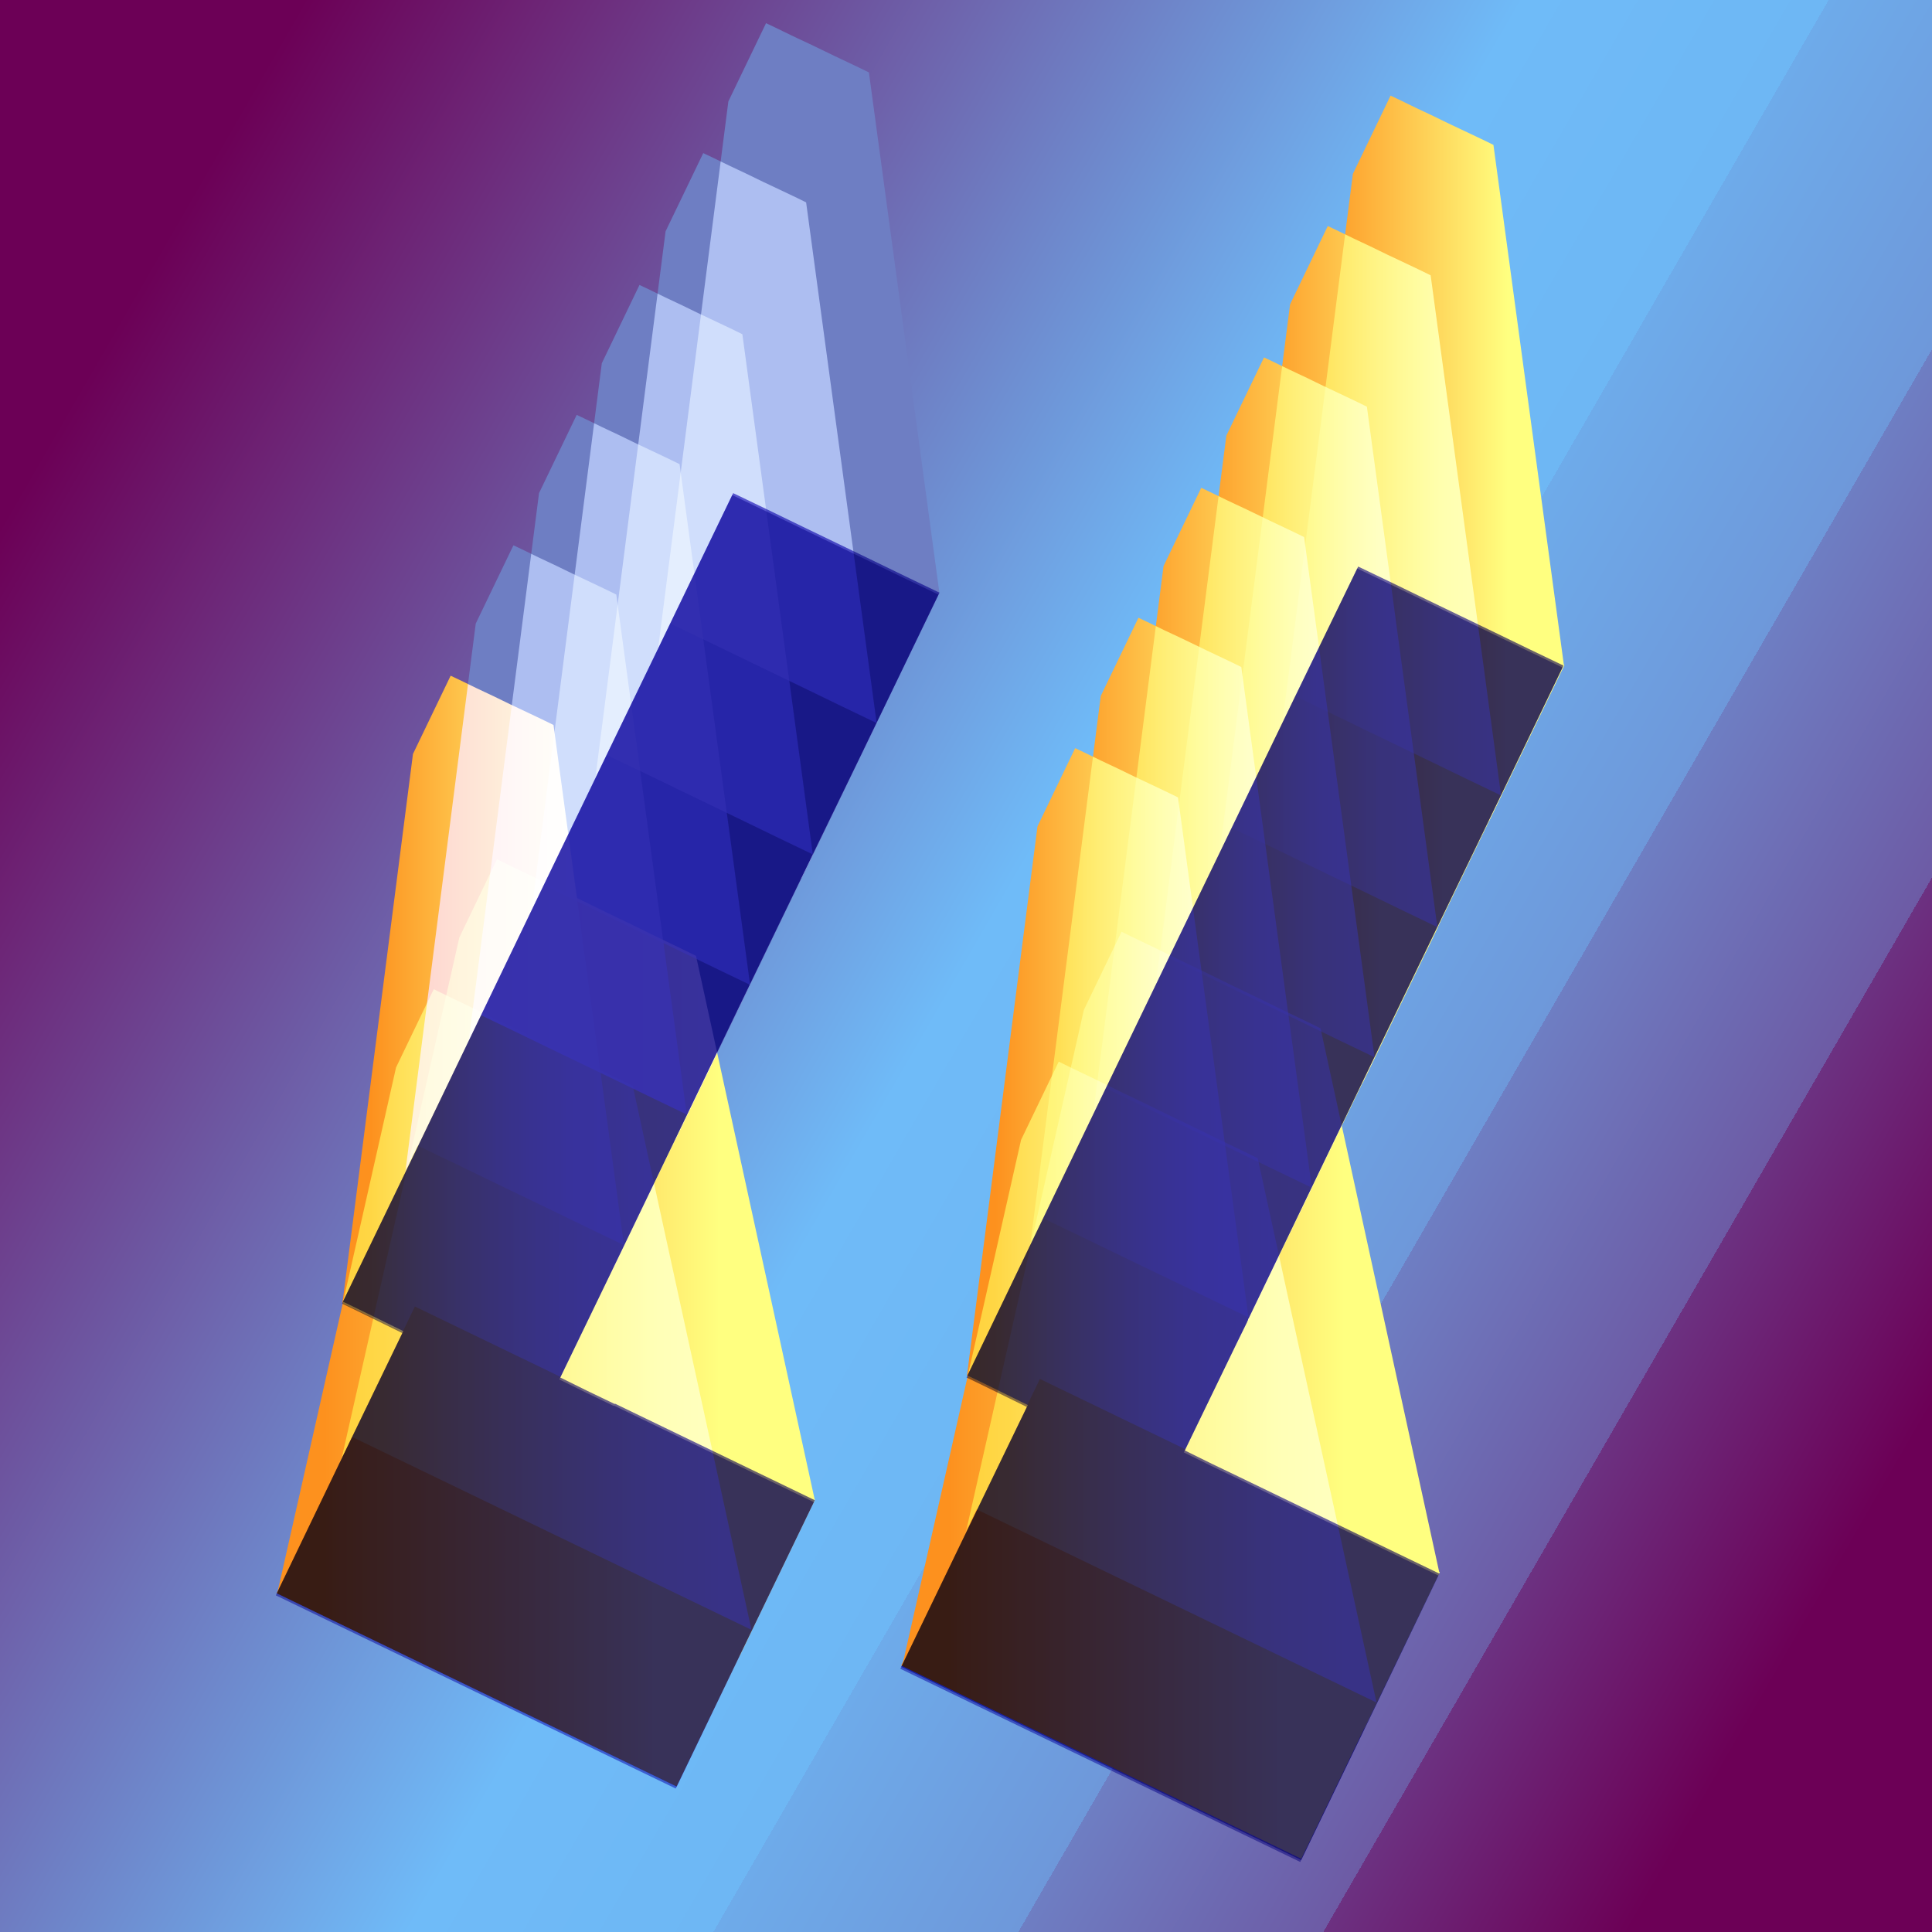
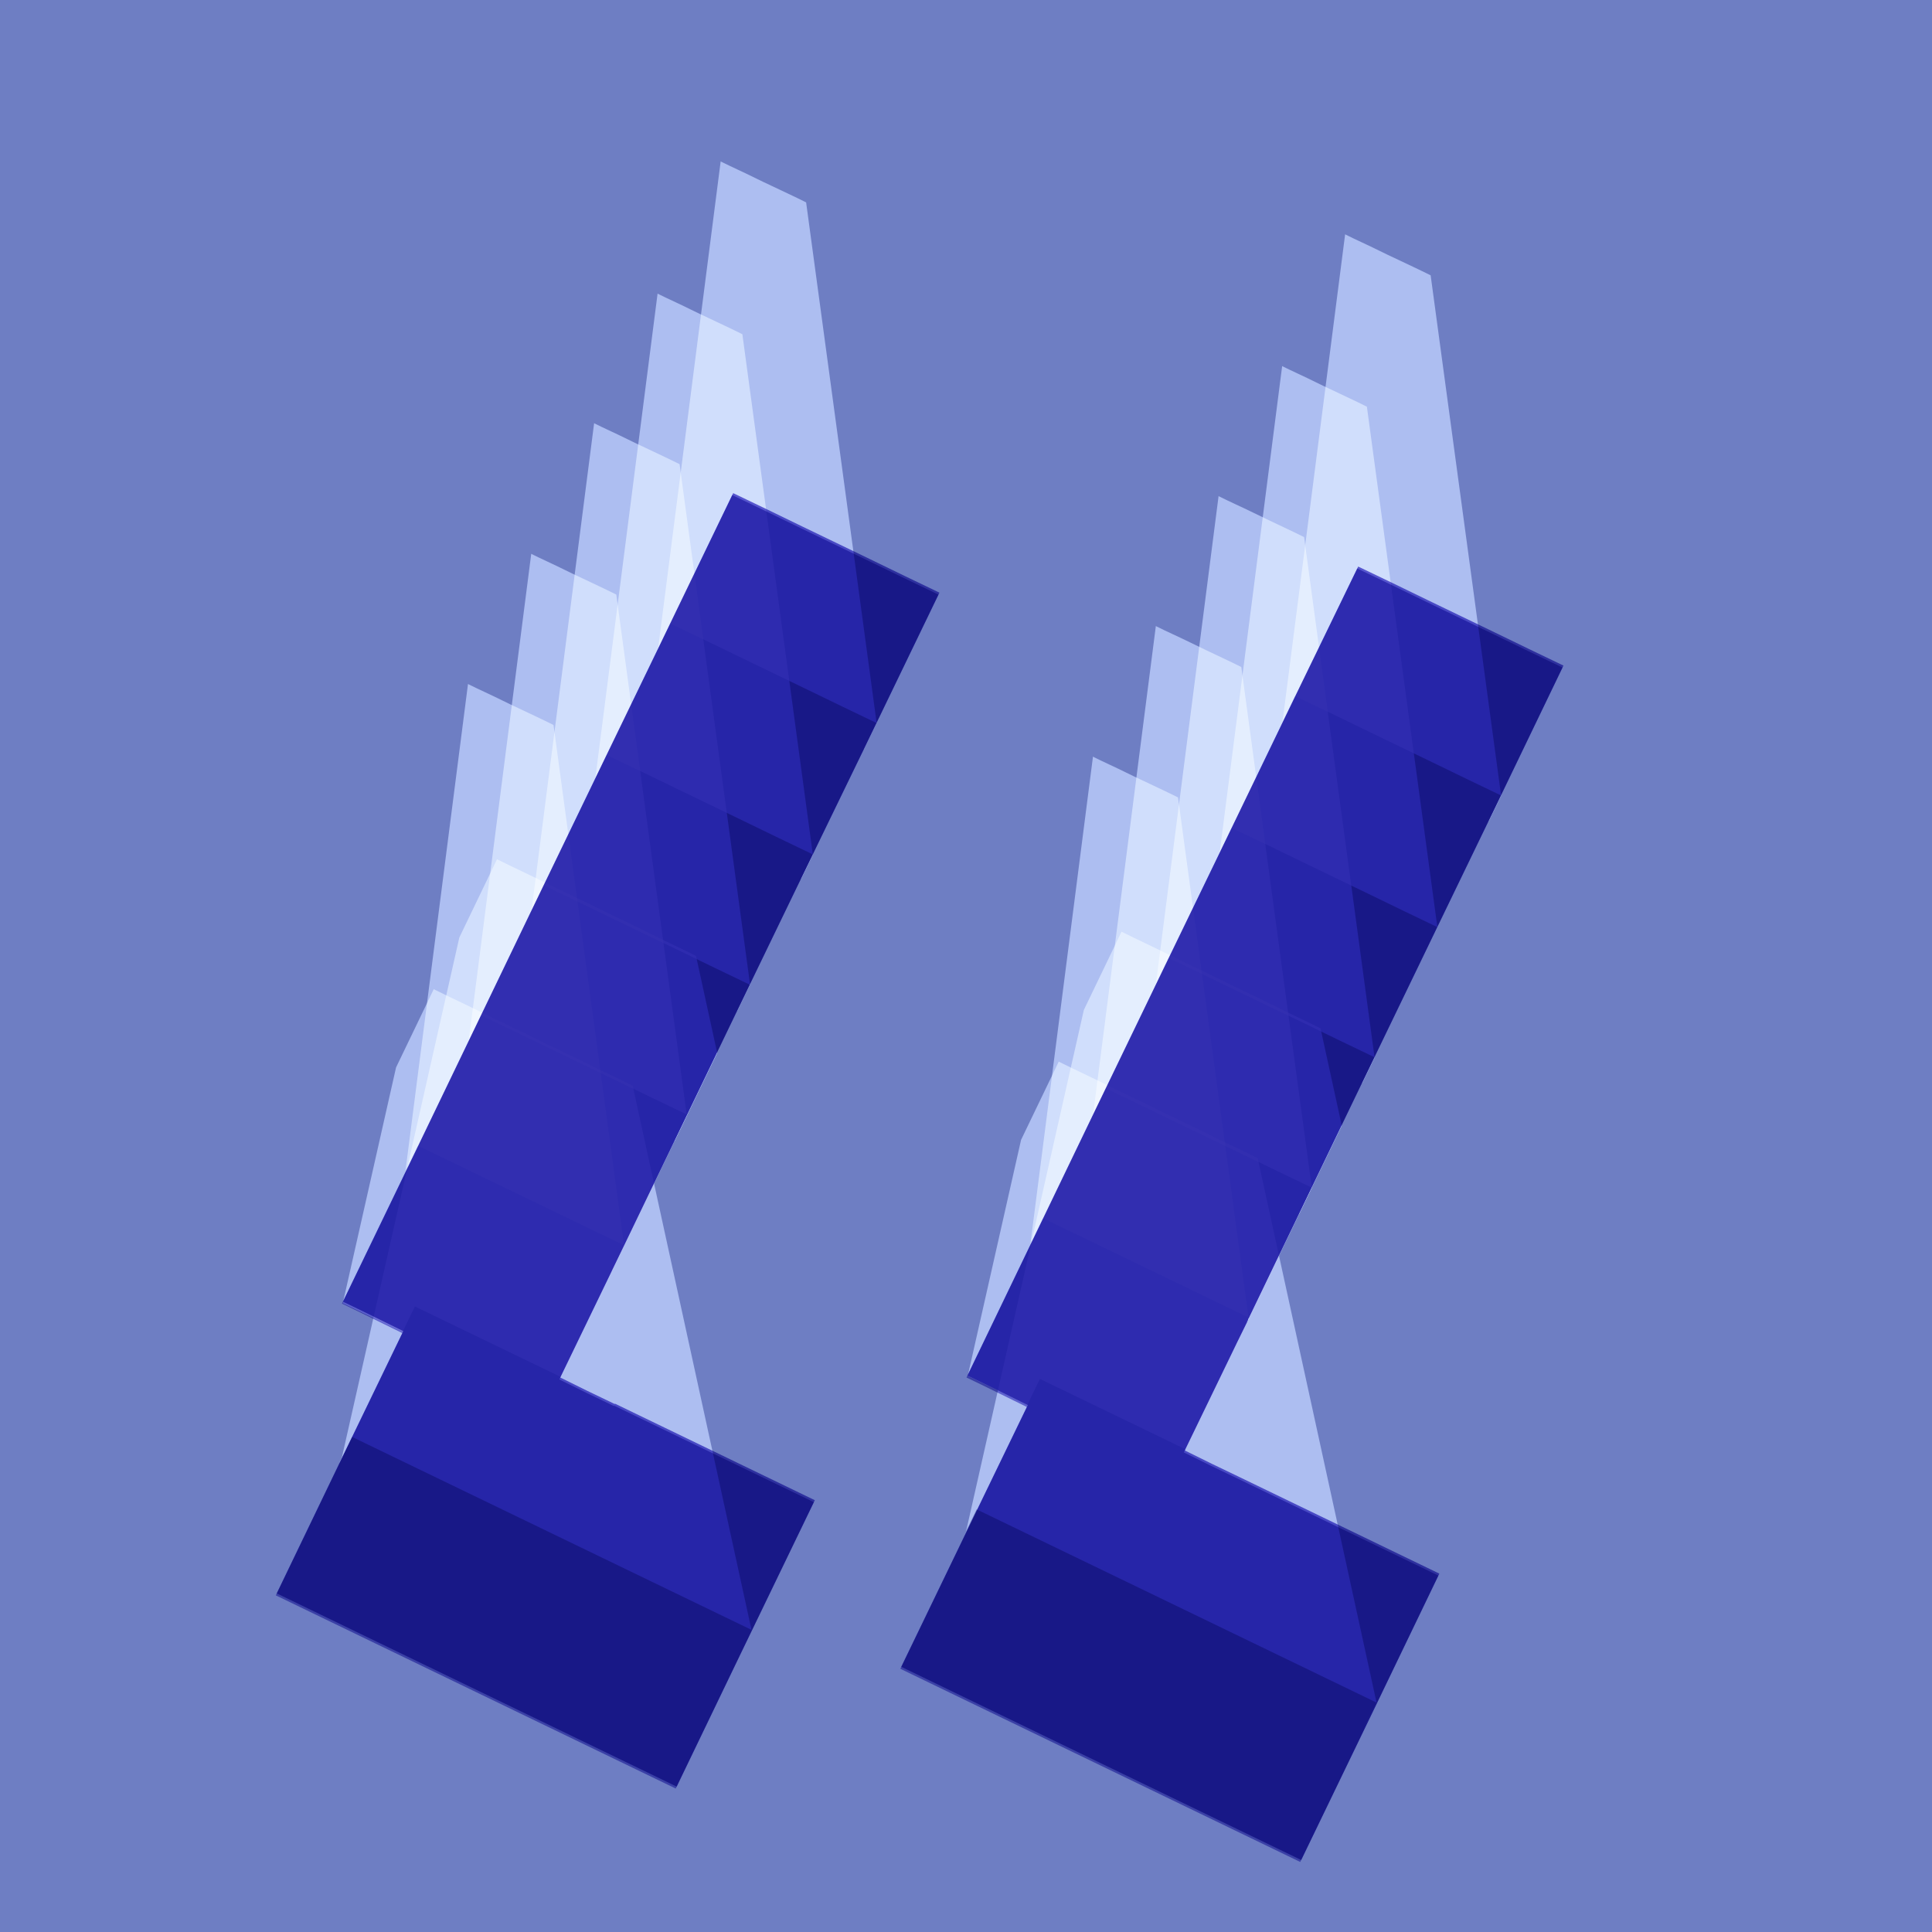
<svg xmlns="http://www.w3.org/2000/svg" xmlns:xlink="http://www.w3.org/1999/xlink" version="1.1" width="400" height="400">
  <svg version="1.1" width="400" height="400">
    <svg version="1.1" viewBox="0 0 400 400">
      <defs>
        <style>
      .st0 {
        fill: #6e7ec3;
      }

      .st1 {
        fill: #6e7ec3;
      }

      .st2 {
        fill: #6e7ec3;
      }

      .st3 {
        fill: #6e7ec3;
      }

      .st4 {
        fill: #6e7ec3;
      }

      .st4, .st5, .st6, .st7, .st8, .st9, .st10, .st11, .st12, .st13, .st14, .st15, .st16, .st17, .st18, .st19 {
        mix-blend-mode: screen;
      }

      .st5 {
        fill: #6e7ec3;
      }

      .st6 {
        fill: #6e7ec3;
      }

      .st7 {
        fill: #6e7ec3;
      }

      .st8 {
        fill: #6e7ec3;
      }

      .st20 {
        opacity: .8;
      }

      .st20, .st21 {
        mix-blend-mode: hard-light;
      }

      .st22 {
-         fill: url(#linear-gradient30);
+         fill: #6e7ec3;
      }

      .st23 {
-         fill: url(#linear-gradient32);
+         fill: #6e7ec3;
      }

      .st24 {
-         fill: url(#linear-gradient28);
+         fill: #6e7ec3;
      }

      .st25 {
-         fill: url(#linear-gradient18);
+         fill: #6e7ec3;
      }

      .st26 {
-         fill: url(#linear-gradient12);
+         fill: #6e7ec3;
      }

      .st27 {
-         fill: url(#linear-gradient16);
+         fill: #6e7ec3;
      }

      .st28 {
-         fill: url(#linear-gradient10);
+         fill: #6e7ec3;
      }

      .st29 {
-         fill: url(#linear-gradient14);
+         fill: #6e7ec3;
      }

      .st30 {
-         fill: url(#linear-gradient22);
+         fill: #6e7ec3;
      }

      .st31 {
-         fill: url(#linear-gradient24);
+         fill: #6e7ec3;
      }

      .st32 {
-         fill: url(#linear-gradient20);
+         fill: #6e7ec3;
      }

      .st33 {
-         fill: url(#linear-gradient26);
+         fill: #6e7ec3;
      }

      .st34, .st35, .st36 {
        isolation: isolate;
      }

      .st9 {
-         fill: url(#linear-gradient31);
+         fill: #6e7ec3;
      }

      .st10 {
-         fill: url(#linear-gradient23);
+         fill: #6e7ec3;
      }

      .st11 {
-         fill: url(#linear-gradient21);
+         fill: #6e7ec3;
      }

      .st12 {
-         fill: url(#linear-gradient27);
+         fill: #6e7ec3;
      }

      .st13 {
-         fill: url(#linear-gradient25);
+         fill: #6e7ec3;
      }

      .st14 {
-         fill: url(#linear-gradient19);
+         fill: #6e7ec3;
      }

      .st15 {
-         fill: url(#linear-gradient11);
+         fill: #6e7ec3;
      }

      .st16 {
-         fill: url(#linear-gradient15);
+         fill: #6e7ec3;
      }

      .st17 {
-         fill: url(#linear-gradient17);
+         fill: #6e7ec3;
      }

      .st18 {
-         fill: url(#linear-gradient13);
+         fill: #6e7ec3;
      }

      .st19 {
-         fill: url(#linear-gradient29);
+         fill: #6e7ec3;
      }

      .st35 {
-         fill: url(#linear-gradient);
+         fill: #6e7ec3;
      }

      .st36 {
        fill: #353168;
      }
    </style>
        <linearGradient id="linear-gradient" x1="436.8" y1="336.7" x2="-36.8" y2="63.3" gradientUnits="userSpaceOnUse">
          <stop offset=".1" stop-color="#6c0056" />
          <stop offset=".1" stop-color="#6c0056" />
          <stop offset=".2" stop-color="#6c3181" />
          <stop offset=".2" stop-color="#6d5ba5" />
          <stop offset=".3" stop-color="#6e7ec3" />
          <stop offset=".3" stop-color="#6e98da" />
          <stop offset=".4" stop-color="#6eabea" />
          <stop offset=".4" stop-color="#6eb7f4" />
          <stop offset=".5" stop-color="#6fbbf8" />
          <stop offset=".9" stop-color="#6c0056" />
        </linearGradient>
        <linearGradient id="linear-gradient1" x1="136.2" y1="79.8" x2="194.5" y2="79.8" gradientUnits="userSpaceOnUse">
          <stop offset=".1" stop-color="#fd911e" />
          <stop offset=".8" stop-color="#ffff80" />
        </linearGradient>
        <linearGradient id="linear-gradient2" y1="128.6" y2="128.6" xlink:href="#linear-gradient1" />
        <linearGradient id="linear-gradient3" x1="123.2" y1="106.8" x2="181.5" y2="106.8" xlink:href="#linear-gradient1" />
        <linearGradient id="linear-gradient4" x1="123.2" y1="155.6" x2="181.5" y2="155.6" xlink:href="#linear-gradient1" />
        <linearGradient id="linear-gradient5" x1="110" y1="134" x2="168.3" y2="134" xlink:href="#linear-gradient1" />
        <linearGradient id="linear-gradient6" x1="110" y1="182.8" x2="168.3" y2="182.8" xlink:href="#linear-gradient1" />
        <linearGradient id="linear-gradient7" x1="97" y1="161" x2="155.3" y2="161" xlink:href="#linear-gradient1" />
        <linearGradient id="linear-gradient8" x1="97" y1="209.8" x2="155.3" y2="209.8" xlink:href="#linear-gradient1" />
        <linearGradient id="linear-gradient9" x1="84" y1="187.9" x2="142.2" y2="187.9" xlink:href="#linear-gradient1" />
        <linearGradient id="linear-gradient10" x1="84" y1="236.7" x2="142.2" y2="236.7" xlink:href="#linear-gradient1" />
        <linearGradient id="linear-gradient11" x1="70.9" y1="214.9" x2="129.2" y2="214.9" xlink:href="#linear-gradient1" />
        <linearGradient id="linear-gradient12" x1="70.9" y1="263.7" x2="129.2" y2="263.7" xlink:href="#linear-gradient1" />
        <linearGradient id="linear-gradient13" x1="70.3" y1="260.3" x2="168.7" y2="260.3" xlink:href="#linear-gradient1" />
        <linearGradient id="linear-gradient14" x1="70.3" y1="306.7" x2="168.7" y2="306.7" xlink:href="#linear-gradient1" />
        <linearGradient id="linear-gradient15" x1="57.3" y1="287.3" x2="155.7" y2="287.3" xlink:href="#linear-gradient1" />
        <linearGradient id="linear-gradient16" x1="57.3" y1="333.6" x2="155.7" y2="333.6" xlink:href="#linear-gradient1" />
        <linearGradient id="linear-gradient17" x1="265.6" y1="94.9" x2="323.8" y2="94.9" xlink:href="#linear-gradient1" />
        <linearGradient id="linear-gradient18" x1="265.6" y1="143.6" x2="323.8" y2="143.6" xlink:href="#linear-gradient1" />
        <linearGradient id="linear-gradient19" x1="252.5" y1="121.8" x2="310.8" y2="121.8" xlink:href="#linear-gradient1" />
        <linearGradient id="linear-gradient20" x1="252.5" y1="170.6" x2="310.8" y2="170.6" xlink:href="#linear-gradient1" />
        <linearGradient id="linear-gradient21" x1="239.4" y1="149.1" x2="297.6" y2="149.1" xlink:href="#linear-gradient1" />
        <linearGradient id="linear-gradient22" x1="239.4" y1="197.8" x2="297.6" y2="197.8" xlink:href="#linear-gradient1" />
        <linearGradient id="linear-gradient23" x1="226.3" y1="176" x2="284.6" y2="176" xlink:href="#linear-gradient1" />
        <linearGradient id="linear-gradient24" x1="226.3" y1="224.8" x2="284.6" y2="224.8" xlink:href="#linear-gradient1" />
        <linearGradient id="linear-gradient25" x1="213.3" y1="203" x2="271.6" y2="203" xlink:href="#linear-gradient1" />
        <linearGradient id="linear-gradient26" x1="213.3" y1="251.7" x2="271.6" y2="251.7" xlink:href="#linear-gradient1" />
        <linearGradient id="linear-gradient27" x1="200.3" y1="229.9" x2="258.5" y2="229.9" xlink:href="#linear-gradient1" />
        <linearGradient id="linear-gradient28" x1="200.3" y1="278.7" x2="258.5" y2="278.7" xlink:href="#linear-gradient1" />
        <linearGradient id="linear-gradient29" x1="199.6" y1="275.4" x2="298" y2="275.4" xlink:href="#linear-gradient1" />
        <linearGradient id="linear-gradient30" x1="199.6" y1="321.7" x2="298" y2="321.7" xlink:href="#linear-gradient1" />
        <linearGradient id="linear-gradient31" x1="186.6" y1="302.3" x2="285" y2="302.3" xlink:href="#linear-gradient1" />
        <linearGradient id="linear-gradient32" x1="186.6" y1="348.7" x2="285" y2="348.7" xlink:href="#linear-gradient1" />
      </defs>
      <g class="st34">
        <g id="Layer_1">
          <rect class="st35" y="-.4" width="400" height="400.7" />
          <g class="st34">
            <path class="st4" d="M164.6,148.2c4.7,2.3,9.5,4.6,14.3,6.9l15.6-32.3-14.6-107.8c-2.4-1.2-4.8-2.3-7.1-3.4s-4.7-2.3-7.1-3.4c-2.4-1.1-4.7-2.3-7.1-3.4l-7.8,16.2h0s-14.6,113.7-14.6,113.7c4.8,2.3,9.6,4.6,14.3,6.9,4.7,2.3,9.4,4.5,14.1,6.8Z" />
            <path class="st0" d="M166.1,109c4.7,2.3,9.4,4.5,14.1,6.8,4.7,2.3,9.5,4.6,14.3,6.9l-15.6,32.3c-4.8-2.3-9.6-4.6-14.3-6.9-4.7-2.3-9.4-4.5-14.1-6.8-4.7-2.3-9.5-4.6-14.3-6.9l15.6-32.3c4.8,2.3,9.6,4.6,14.3,6.9Z" />
            <path class="st7" d="M151.6,175.1c4.7,2.3,9.5,4.6,14.3,6.9l15.6-32.3-14.6-107.8c-2.4-1.2-4.8-2.3-7.1-3.4-2.4-1.1-4.7-2.3-7.1-3.4s-4.7-2.3-7.1-3.4l-7.8,16.2h0l-14.6,113.7c4.8,2.3,9.6,4.6,14.3,6.9,4.7,2.3,9.4,4.5,14.1,6.8Z" />
            <path class="st3" d="M153.1,136c4.7,2.3,9.4,4.5,14.1,6.8,4.7,2.3,9.5,4.6,14.3,6.9l-15.6,32.3c-4.8-2.3-9.6-4.6-14.3-6.9-4.7-2.3-9.4-4.5-14.1-6.8-4.7-2.3-9.5-4.6-14.3-6.9l15.6-32.3c4.8,2.3,9.6,4.6,14.3,6.9Z" />
            <path class="st8" d="M138.4,202.4c4.7,2.3,9.5,4.6,14.3,6.9l15.6-32.3-14.6-107.8c-2.4-1.2-4.8-2.3-7.1-3.4-2.4-1.1-4.7-2.3-7.1-3.4s-4.7-2.3-7.1-3.4l-7.8,16.2h0l-14.6,113.7c4.8,2.3,9.6,4.6,14.3,6.9,4.7,2.3,9.4,4.5,14.1,6.8Z" />
            <path class="st1" d="M139.9,163.2c4.7,2.3,9.4,4.5,14.1,6.8,4.7,2.3,9.5,4.6,14.3,6.9l-15.6,32.3c-4.8-2.3-9.6-4.6-14.3-6.9-4.7-2.3-9.4-4.5-14.1-6.8-4.7-2.3-9.5-4.6-14.3-6.9l15.6-32.3c4.8,2.3,9.6,4.6,14.3,6.9Z" />
            <path class="st6" d="M125.4,229.3c4.7,2.3,9.5,4.6,14.3,6.9l15.6-32.3h0l-14.6-107.8c-2.4-1.2-4.8-2.3-7.1-3.4-2.4-1.1-4.7-2.3-7.1-3.4-2.4-1.1-4.7-2.3-7.1-3.4l-7.8,16.2h0l-14.6,113.7c4.8,2.3,9.6,4.6,14.3,6.9s9.4,4.5,14.1,6.8Z" />
            <path class="st2" d="M126.9,190.2c4.7,2.3,9.4,4.5,14.1,6.8,4.7,2.3,9.5,4.6,14.3,6.9l-15.6,32.3c-4.8-2.3-9.6-4.6-14.3-6.9-4.7-2.3-9.4-4.5-14.1-6.8s-9.5-4.6-14.3-6.9l15.6-32.3c4.8,2.3,9.6,4.6,14.3,6.9Z" />
            <path class="st5" d="M112.3,256.3c4.7,2.3,9.5,4.6,14.3,6.9l15.6-32.3-14.6-107.8c-2.4-1.2-4.8-2.3-7.1-3.4-2.4-1.1-4.7-2.3-7.1-3.4-2.4-1.1-4.7-2.3-7.1-3.4l-7.8,16.2h0s-14.6,113.7-14.6,113.7c4.8,2.3,9.6,4.6,14.3,6.9,4.7,2.3,9.4,4.5,14.1,6.8Z" />
            <path class="st28" d="M113.9,217.1c4.7,2.3,9.4,4.5,14.1,6.8,4.7,2.3,9.5,4.6,14.3,6.9l-15.6,32.3c-4.8-2.3-9.6-4.6-14.3-6.9s-9.4-4.5-14.1-6.8c-4.7-2.3-9.5-4.6-14.3-6.9l15.6-32.3c4.8,2.3,9.6,4.6,14.3,6.9Z" />
            <path class="st15" d="M99.3,283.3c4.7,2.3,9.5,4.6,14.3,6.9l15.6-32.3-14.6-107.8c-2.4-1.2-4.8-2.3-7.1-3.4-2.4-1.1-4.7-2.3-7.1-3.4-2.4-1.1-4.7-2.3-7.1-3.4l-7.8,16.2-14.6,113.7c4.8,2.3,9.6,4.6,14.3,6.9,4.7,2.3,9.4,4.5,14.1,6.8Z" />
            <path class="st26" d="M100.8,244.1c4.7,2.3,9.4,4.5,14.1,6.8,4.7,2.3,9.5,4.6,14.3,6.9l-15.6,32.3c-4.8-2.3-9.6-4.6-14.3-6.9-4.7-2.3-9.4-4.5-14.1-6.8-4.7-2.3-9.5-4.6-14.3-6.9l15.6-32.3c4.8,2.3,9.6,4.6,14.3,6.9Z" />
            <path class="st18" d="M132.4,332.9c6.9,3.3,13.8,6.7,20.7,10l15.6-32.3-24.6-112.7c-3.4-1.7-6.9-3.3-10.3-5-3.4-1.7-6.9-3.3-10.3-5-3.4-1.7-6.9-3.3-10.3-5-3.4-1.7-6.9-3.3-10.3-5l-7.8,16.2-24.6,108.9c6.9,3.3,13.8,6.7,20.7,10,6.9,3.3,13.8,6.7,20.7,10s13.8,6.7,20.7,10Z" />
            <path class="st29" d="M106.6,280.5c6.9,3.3,13.8,6.7,20.7,10s13.8,6.7,20.7,10c6.9,3.3,13.8,6.7,20.7,10l-15.6,32.3c-6.9-3.3-13.8-6.7-20.7-10-6.9-3.3-13.8-6.7-20.7-10s-13.8-6.7-20.7-10c-6.9-3.3-13.8-6.7-20.7-10l15.6-32.3c6.9,3.3,13.8,6.7,20.7,10Z" />
            <path class="st16" d="M119.3,359.8c6.9,3.3,13.8,6.7,20.7,10l15.6-32.3-24.6-112.7c-3.4-1.7-6.9-3.3-10.3-5-3.4-1.7-6.9-3.3-10.3-5-3.4-1.7-6.9-3.3-10.3-5-3.4-1.7-6.9-3.3-10.3-5l-7.8,16.2h0l-24.6,108.9c6.9,3.3,13.8,6.7,20.7,10,6.9,3.3,13.8,6.7,20.7,10,6.9,3.3,13.8,6.7,20.7,10Z" />
            <path class="st27" d="M93.6,307.5c6.9,3.3,13.8,6.7,20.7,10,6.9,3.3,13.8,6.7,20.7,10,6.9,3.3,13.8,6.7,20.7,10l-15.6,32.3c-6.9-3.3-13.8-6.7-20.7-10-6.9-3.3-13.8-6.7-20.7-10-6.9-3.3-13.8-6.7-20.7-10-6.9-3.3-13.8-6.7-20.7-10l15.6-32.3c6.9,3.3,13.8,6.7,20.7,10Z" />
            <path class="st17" d="M293.9,163.2c4.7,2.3,9.5,4.6,14.3,6.9l15.6-32.3h0l-14.6-107.8c-2.4-1.2-4.8-2.3-7.1-3.4-2.4-1.1-4.7-2.3-7.1-3.4-2.4-1.1-4.7-2.3-7.1-3.4l-7.8,16.2h0l-14.6,113.7c4.8,2.3,9.6,4.6,14.3,6.9,4.7,2.3,9.4,4.5,14.1,6.8Z" />
            <path class="st25" d="M295.5,124c4.7,2.3,9.4,4.5,14.1,6.8,4.7,2.3,9.5,4.6,14.3,6.9l-15.6,32.3c-4.8-2.3-9.6-4.6-14.3-6.9-4.7-2.3-9.4-4.5-14.1-6.8-4.7-2.3-9.5-4.6-14.3-6.9l15.6-32.3c4.8,2.3,9.6,4.6,14.3,6.9Z" />
            <path class="st14" d="M280.9,190.2c4.7,2.3,9.5,4.6,14.3,6.9l15.6-32.3-14.6-107.8c-2.4-1.2-4.8-2.3-7.1-3.4-2.4-1.1-4.7-2.3-7.1-3.4-2.4-1.1-4.7-2.3-7.1-3.4l-7.8,16.2h0l-14.6,113.7c4.8,2.3,9.6,4.6,14.3,6.9,4.7,2.3,9.4,4.5,14.1,6.8Z" />
            <path class="st32" d="M282.4,151c4.7,2.3,9.4,4.5,14.1,6.8,4.7,2.3,9.5,4.6,14.3,6.9l-15.6,32.3c-4.8-2.3-9.6-4.6-14.3-6.9-4.7-2.3-9.4-4.5-14.1-6.8-4.7-2.3-9.5-4.6-14.3-6.9l15.6-32.3c4.8,2.3,9.6,4.6,14.3,6.9Z" />
            <path class="st11" d="M267.7,217.4c4.7,2.3,9.5,4.6,14.3,6.9l15.6-32.3-14.6-107.8c-2.4-1.2-4.8-2.3-7.1-3.4-2.4-1.1-4.7-2.3-7.1-3.4s-4.7-2.3-7.1-3.4l-7.8,16.2h0l-14.6,113.7c4.8,2.3,9.6,4.6,14.3,6.9s9.4,4.5,14.1,6.8Z" />
            <path class="st30" d="M269.3,178.3c4.7,2.3,9.4,4.5,14.1,6.8,4.7,2.3,9.5,4.6,14.3,6.9l-15.6,32.3c-4.8-2.3-9.6-4.6-14.3-6.9-4.7-2.3-9.4-4.5-14.1-6.8s-9.5-4.6-14.3-6.9l15.6-32.3c4.8,2.3,9.6,4.6,14.3,6.9Z" />
            <path class="st10" d="M254.7,244.4c4.7,2.3,9.5,4.6,14.3,6.9l15.6-32.3-14.6-107.8c-2.4-1.2-4.8-2.3-7.1-3.4s-4.7-2.3-7.1-3.4c-2.4-1.1-4.7-2.3-7.1-3.4l-7.8,16.2h0l-14.6,113.7c4.8,2.3,9.6,4.6,14.3,6.9,4.7,2.3,9.4,4.5,14.1,6.8Z" />
            <path class="st31" d="M256.2,205.2c4.7,2.3,9.4,4.5,14.1,6.8,4.7,2.3,9.5,4.6,14.3,6.9l-15.6,32.3c-4.8-2.3-9.6-4.6-14.3-6.9-4.7-2.3-9.4-4.5-14.1-6.8-4.7-2.3-9.5-4.6-14.3-6.9l15.6-32.3c4.8,2.3,9.6,4.6,14.3,6.9Z" />
            <path class="st13" d="M241.7,271.3c4.7,2.3,9.5,4.6,14.3,6.9l15.6-32.3-14.6-107.8c-2.4-1.2-4.8-2.3-7.1-3.4s-4.7-2.3-7.1-3.4c-2.4-1.1-4.7-2.3-7.1-3.4l-7.8,16.2h0l-14.6,113.7c4.8,2.3,9.6,4.6,14.3,6.9,4.7,2.3,9.4,4.5,14.1,6.8Z" />
            <path class="st33" d="M243.2,232.2c4.7,2.3,9.4,4.5,14.1,6.8s9.5,4.6,14.3,6.9l-15.6,32.3c-4.8-2.3-9.6-4.6-14.3-6.9-4.7-2.3-9.4-4.5-14.1-6.8-4.7-2.3-9.5-4.6-14.3-6.9l15.6-32.3c4.8,2.3,9.6,4.6,14.3,6.9Z" />
            <path class="st12" d="M228.6,298.3c4.7,2.3,9.5,4.6,14.3,6.9l15.6-32.3h0l-14.6-107.8c-2.4-1.2-4.8-2.3-7.1-3.4-2.4-1.1-4.7-2.3-7.1-3.4s-4.7-2.3-7.1-3.4l-7.8,16.2-14.6,113.7c4.8,2.3,9.6,4.6,14.3,6.9,4.7,2.3,9.4,4.5,14.1,6.8Z" />
            <path class="st24" d="M230.2,259.1c4.7,2.3,9.4,4.5,14.1,6.8s9.5,4.6,14.3,6.9l-15.6,32.3c-4.8-2.3-9.6-4.6-14.3-6.9-4.7-2.3-9.4-4.5-14.1-6.8-4.7-2.3-9.5-4.6-14.3-6.9l15.6-32.3c4.8,2.3,9.6,4.6,14.3,6.9Z" />
            <path class="st19" d="M261.7,347.9c6.9,3.3,13.8,6.7,20.7,10l15.6-32.3-24.6-112.7c-3.4-1.7-6.9-3.3-10.3-5-3.4-1.7-6.9-3.3-10.3-5-3.4-1.7-6.9-3.3-10.3-5-3.4-1.7-6.9-3.3-10.3-5l-7.8,16.2-24.6,108.9c6.9,3.3,13.8,6.7,20.7,10,6.9,3.3,13.8,6.7,20.7,10,6.9,3.3,13.8,6.7,20.7,10Z" />
            <path class="st22" d="M236,295.5c6.9,3.3,13.8,6.7,20.7,10s13.8,6.7,20.7,10c6.9,3.3,13.8,6.7,20.7,10l-15.6,32.3c-6.9-3.3-13.8-6.7-20.7-10-6.9-3.3-13.8-6.7-20.7-10-6.9-3.3-13.8-6.7-20.7-10-6.9-3.3-13.8-6.7-20.7-10l15.6-32.3c6.9,3.3,13.8,6.7,20.7,10Z" />
            <path class="st9" d="M248.7,374.8c6.9,3.3,13.8,6.7,20.7,10l15.6-32.3-24.6-112.7c-3.4-1.7-6.9-3.3-10.3-5-3.4-1.7-6.9-3.3-10.3-5-3.4-1.7-6.9-3.3-10.3-5-3.4-1.7-6.9-3.3-10.3-5l-7.8,16.2h0l-24.6,108.9c6.9,3.3,13.8,6.7,20.7,10,6.9,3.3,13.8,6.7,20.7,10,6.9,3.3,13.8,6.7,20.7,10Z" />
            <path class="st23" d="M222.9,322.5c6.9,3.3,13.8,6.7,20.7,10,6.9,3.3,13.8,6.7,20.7,10,6.9,3.3,13.8,6.7,20.7,10l-15.6,32.3c-6.9-3.3-13.8-6.7-20.7-10-6.9-3.3-13.8-6.7-20.7-10-6.9-3.3-13.8-6.7-20.7-10-6.9-3.3-13.8-6.7-20.7-10l15.6-32.3c6.9,3.3,13.8,6.7,20.7,10Z" />
          </g>
          <g class="st21">
            <path class="st36" d="M127.3,290.7c-3.8-1.8-7.5-3.6-11.3-5.5l13.2-27.3h0l13-27h0l10.4-21.6h0l13.2-27.3h0l13.2-27.2,15.5-32.1c-4.8-2.3-9.6-4.6-14.3-6.9-4.7-2.3-9.4-4.5-14.1-6.8-4.7-2.3-9.5-4.6-14.3-6.9l-15.6,32.3h0l-10.6,21.9h0l-15.6,32.3h0l-13,27h0l-10.4,21.6h0l-15.6,32.3c4.2,2,8.4,4.1,12.5,6.1l-13.2,27.3h0l-13,27c6.9,3.3,13.8,6.7,20.7,10,6.9,3.3,13.8,6.7,20.7,10,6.9,3.3,13.8,6.7,20.7,10,6.9,3.3,13.8,6.7,20.7,10l13-27h0l15.6-32.3c-6.9-3.3-13.8-6.7-20.7-10-6.9-3.3-13.8-6.7-20.7-10Z" />
            <path class="st36" d="M309.6,131c-4.7-2.3-9.4-4.5-14.1-6.8-4.7-2.3-9.5-4.6-14.3-6.9l-13.2,27.2-15.5,32.1h0l-10.6,21.9h0l-15.6,32.3h0l-13,27h0l-13,27c4.2,2,8.4,4.1,12.5,6.1l-10.6,21.9h0l-15.6,32.3c6.9,3.3,13.8,6.7,20.7,10,6.9,3.3,13.8,6.7,20.7,10,6.9,3.3,13.8,6.7,20.7,10s13.8,6.7,20.7,10l15.6-32.3h0l13-27c-6.9-3.3-13.8-6.7-20.7-10-6.9-3.3-13.8-6.7-20.7-10-3.8-1.8-7.5-3.6-11.3-5.5l10.6-21.9h0l2.5-5.1v-.3h.1l10.4-21.6h0l13-27h0l15.6-32.3h0l13.2-27.3h0l13-27c-4.8-2.3-9.6-4.6-14.3-6.9Z" />
          </g>
          <g class="st20">
            <path class="st36" d="M127.1,291.1c-3.8-1.8-7.5-3.6-11.3-5.5l13.2-27.3h0l13-27h0l10.4-21.6h0l13.2-27.3h0l13.2-27.2,15.5-32.1c-4.8-2.3-9.6-4.6-14.3-6.9-4.7-2.3-9.4-4.5-14.1-6.8-4.7-2.3-9.5-4.6-14.3-6.9l-15.6,32.3h0l-10.6,21.9h0l-15.6,32.3h0l-13,27h0l-10.4,21.6h0l-15.6,32.3c4.2,2,8.4,4.1,12.5,6.1l-13.2,27.3h0l-13,27c6.9,3.3,13.8,6.7,20.7,10,6.9,3.3,13.8,6.7,20.7,10,6.9,3.3,13.8,6.7,20.7,10,6.9,3.3,13.8,6.7,20.7,10l13-27h0l15.6-32.3c-6.9-3.3-13.8-6.7-20.7-10-6.9-3.3-13.8-6.7-20.7-10Z" />
            <path class="st36" d="M309.4,131.4c-4.7-2.3-9.4-4.5-14.1-6.8-4.7-2.3-9.5-4.6-14.3-6.9l-13.2,27.2-15.5,32.1h0l-10.6,21.9h0l-15.6,32.3h0l-13,27h0l-13,27c4.2,2,8.4,4.1,12.5,6.1l-10.6,21.9h0l-15.6,32.3c6.9,3.3,13.8,6.7,20.7,10,6.9,3.3,13.8,6.7,20.7,10,6.9,3.3,13.8,6.7,20.7,10,6.9,3.3,13.8,6.7,20.7,10l15.6-32.3h0l13-27c-6.9-3.3-13.8-6.7-20.7-10-6.9-3.3-13.8-6.7-20.7-10-3.8-1.8-7.5-3.6-11.3-5.5l10.6-21.9h0l2.5-5.1v-.3h.1l10.4-21.6h0l13-27h0l15.6-32.3h0l13.2-27.3h0l13-27c-4.8-2.3-9.6-4.6-14.3-6.9Z" />
          </g>
        </g>
      </g>
    </svg>
  </svg>
  <style>@media (prefers-color-scheme: light) { :root { filter: none; } }
@media (prefers-color-scheme: dark) { :root { filter: none; } }
</style>
</svg>
